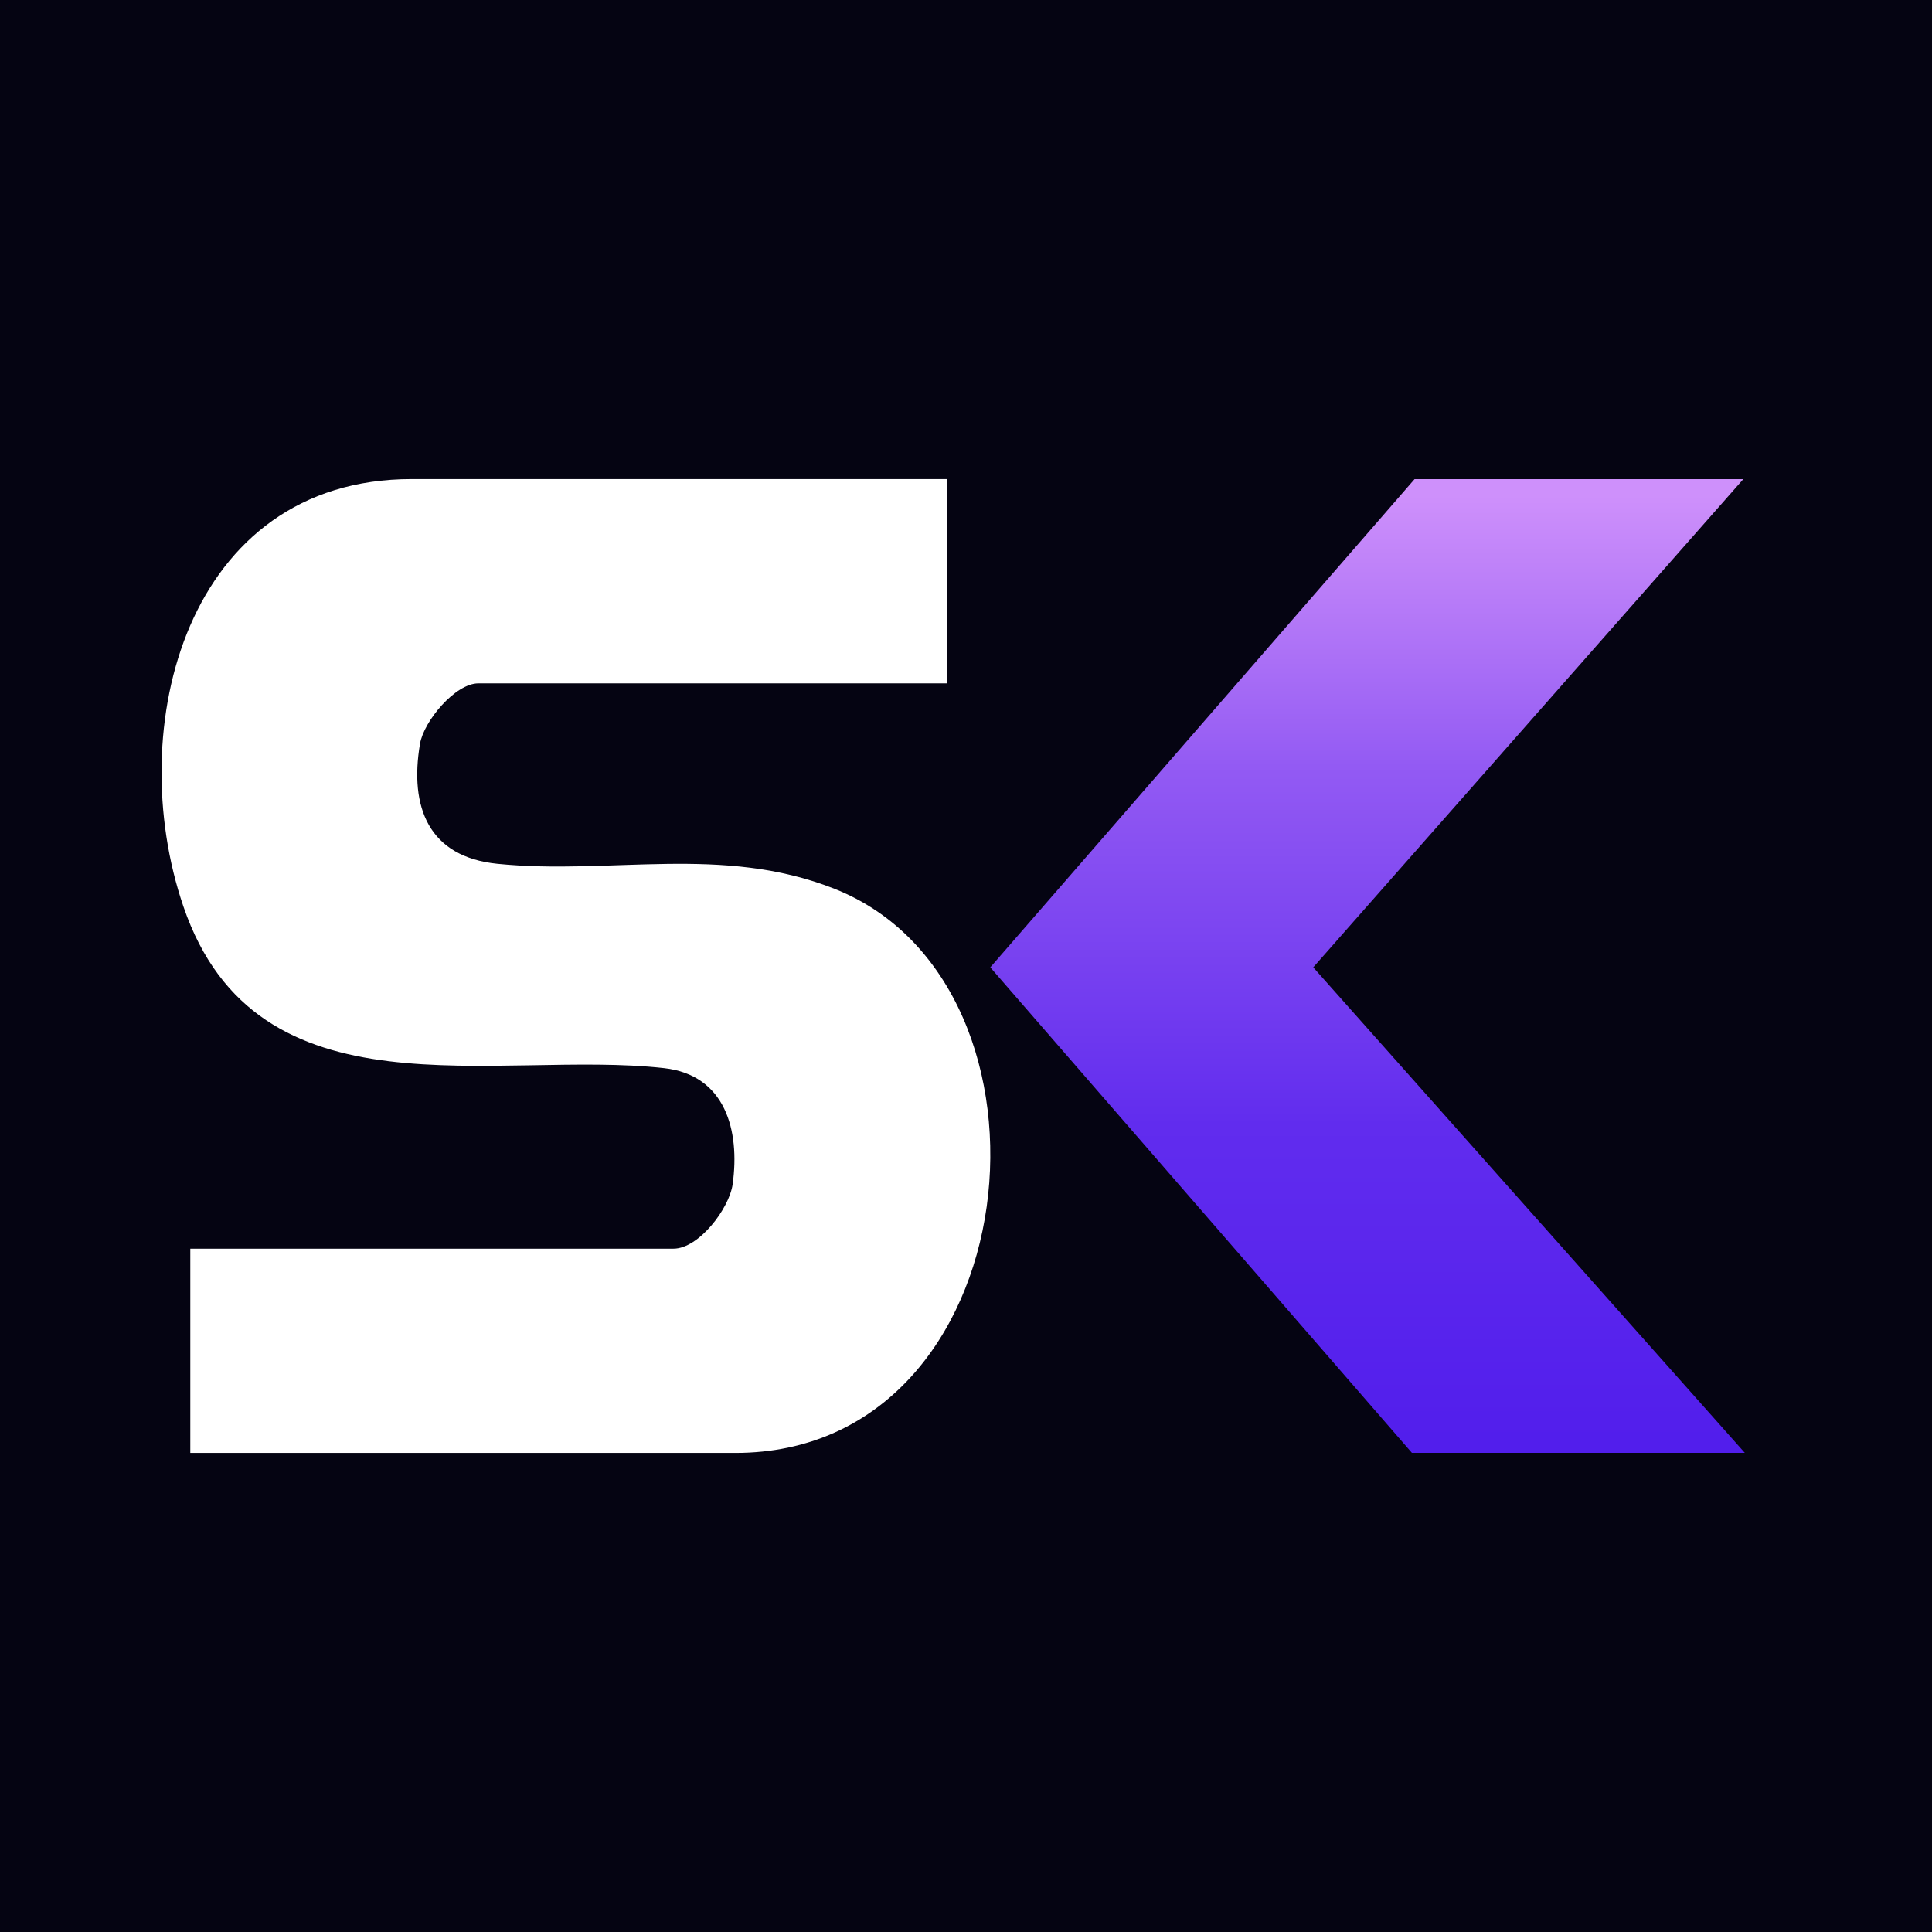
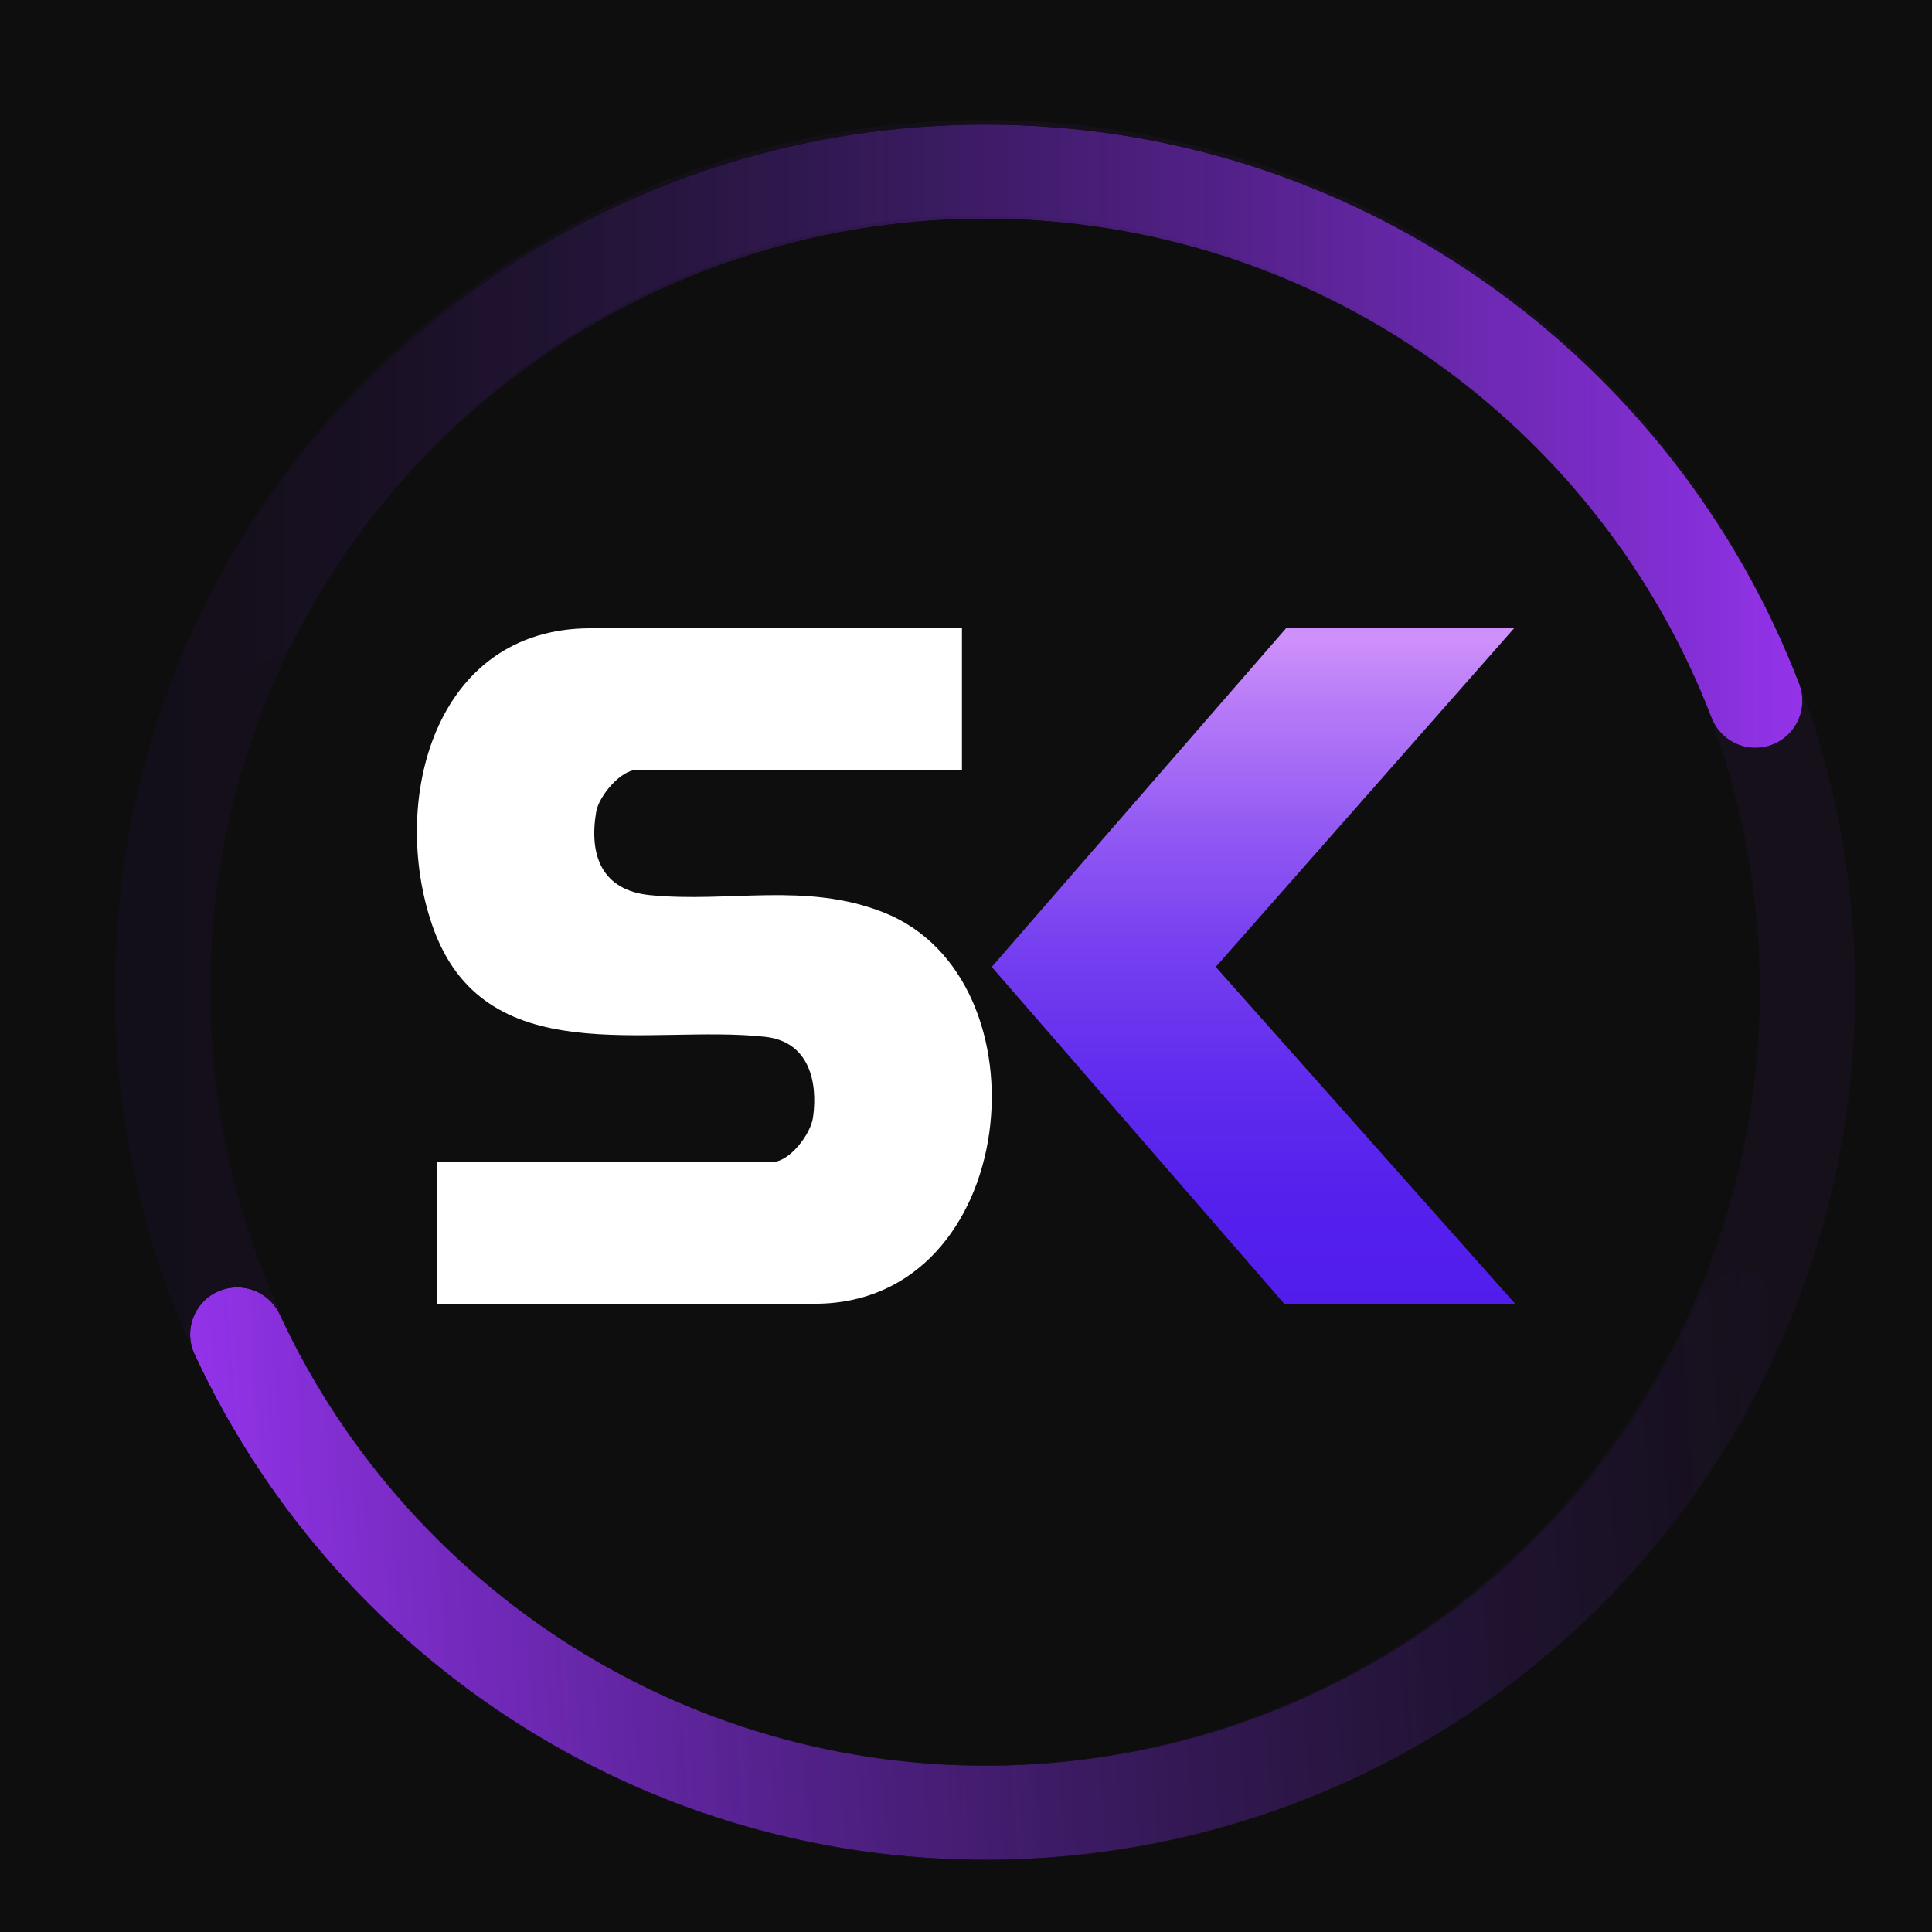
- <svg xmlns="http://www.w3.org/2000/svg" viewBox="282.40 277.75 698.49 698.49">
+ <svg xmlns="http://www.w3.org/2000/svg" xmlns:xlink="http://www.w3.org/1999/xlink" id="Layer_1" data-name="Layer 1" viewBox="0 0 1080 1080">
  <defs>
-     <linearGradient id="k" x1="776.82" y1="806.97" x2="776.82" y2="457.06" gradientUnits="userSpaceOnUse">
+     <style>
+       .cls-1 { opacity: .06; stroke: url(#linear-gradient-3); stroke-width: 53.22px; }
+       .cls-1, .cls-2, .cls-3 { fill: none; stroke-linecap: round; stroke-linejoin: round; }
+       .cls-4 { mask: url(#mask-1); }
+       .cls-5 { fill: #fff; }
+       .cls-6 { mask: url(#mask); }
+       .cls-7 { fill: url(#linear-gradient-4); }
+       .cls-2 { stroke: url(#linear-gradient-2); }
+       .cls-2, .cls-3 { stroke-width: 52.58px; }
+       .cls-8 { fill: url(#linear-gradient-6); }
+       .cls-9 { fill: url(#linear-gradient); }
+       .cls-3 { stroke: url(#linear-gradient-5); }
+       .cls-10 { fill: #0e0e0e; }
+     </style>
+     <linearGradient id="linear-gradient" x1="115.24" y1="243.85" x2="1007.57" y2="243.85" gradientUnits="userSpaceOnUse">
+       <stop offset="0" stop-color="#000" />
+       <stop offset=".08" stop-color="#090909" />
+       <stop offset=".23" stop-color="#222" />
+       <stop offset=".4" stop-color="#4b4b4b" />
+       <stop offset=".61" stop-color="#848484" />
+       <stop offset=".85" stop-color="#ccc" />
+       <stop offset="1" stop-color="#fff" />
+     </linearGradient>
+     <mask id="mask" x="115.24" y="69.65" width="892.33" height="348.39" maskUnits="userSpaceOnUse">
+       <path class="cls-9" d="M981.28,418.05c-10.57,0-20.53-6.42-24.55-16.87-64.07-166.84-227.24-278.94-406.01-278.94-162.77,0-310.63,89.76-385.87,234.26-6.7,12.88-22.58,17.88-35.46,11.18-12.88-6.71-17.88-22.58-11.18-35.46,40.54-77.85,101.46-143.47,176.16-189.77,76.86-47.62,165.5-72.79,256.34-72.79,100.51,0,197.01,30.35,279.08,87.78,39.52,27.65,74.66,60.92,104.46,98.88,30.08,38.32,54.15,80.72,71.55,126.01,5.21,13.55-1.56,28.76-15.12,33.97-3.1,1.19-6.29,1.75-9.42,1.75Z" />
+     </mask>
+     <linearGradient id="linear-gradient-2" x1="115.25" y1="243.85" x2="1007.57" y2="243.85" gradientUnits="userSpaceOnUse">
+       <stop offset="0" stop-color="#6d28d9" />
+       <stop offset="1" stop-color="#9333ea" />
+     </linearGradient>
+     <linearGradient id="linear-gradient-3" x1="64.35" y1="553.52" x2="1036.97" y2="553.52" xlink:href="#linear-gradient-2" />
+     <linearGradient id="linear-gradient-4" x1="115.24" y1="-377.73" x2="1007.57" y2="-377.73" gradientTransform="translate(1096.29 450.99) rotate(176.17)" xlink:href="#linear-gradient" />
+     <mask id="mask-1" x="106.29" y="710.77" width="893.62" height="328.86" maskUnits="userSpaceOnUse">
+       <path class="cls-7" d="M130.82,719.7c10.54-.71,20.92,5.03,25.62,15.19,75.09,162.18,245.38,263.12,423.75,251.16,162.41-10.89,303.93-110.34,369.34-259.55,5.83-13.3,21.34-19.35,34.63-13.52,13.3,5.83,19.35,21.34,13.52,34.63-35.24,80.39-91.63,149.94-163.08,201.12-73.5,52.66-160.26,83.7-250.9,89.77-100.28,6.72-198.6-17.11-284.33-68.91-41.28-24.95-78.57-55.79-110.84-91.67-32.57-36.22-59.43-76.91-79.81-120.95-6.1-13.18-.36-28.8,12.81-34.9,3.01-1.4,6.15-2.17,9.28-2.38Z" />
+     </mask>
+     <linearGradient id="linear-gradient-5" x1="115.25" y1="-377.73" x2="1007.57" y2="-377.73" gradientTransform="translate(1096.29 450.99) rotate(176.17)" xlink:href="#linear-gradient-2" />
+     <linearGradient id="linear-gradient-6" x1="700.68" y1="733.01" x2="700.68" y2="357.75" gradientUnits="userSpaceOnUse">
      <stop offset="0" stop-color="#511dec" />
+       <stop offset=".17" stop-color="#5520ec" />
      <stop offset=".35" stop-color="#612cee" />
+       <stop offset=".54" stop-color="#763ff0" />
      <stop offset=".72" stop-color="#935af3" />
+       <stop offset=".91" stop-color="#b87cf8" />
      <stop offset="1" stop-color="#ce90fb" />
    </linearGradient>
  </defs>
-   <rect x="282.40" y="277.75" width="698.49" height="698.49" fill="#050412" />
-   <path fill="#ffffff" d="M624.89,450.96v73.85h-169.55c-8.31,0-19.71,13.61-21.1,21.88-3.85,22.84,3.08,40.87,28.01,43.36,41.11,4.12,81.2-7.02,121.79,9.01,87.69,34.64,71.11,203.98-35.74,203.98h-197.1v-73.85h174.72c9.09,0,20.14-14.45,21.37-23.34,2.68-19.44-2.65-39.45-24.8-41.93-60.55-6.78-147.14,19.57-173.79-58.46-22.06-64.57,1.02-154.51,82.56-154.51h193.65Z" />
-   <polygon fill="url(#k)" points="792.86 803.02 913.22 803.02 757.19 627.48 912.67 450.98 793.81 450.98 640.43 627.48 792.86 803.02" />
+   <rect class="cls-10" x="0" width="1080" height="1080" />
+   <g class="cls-6">
+     <path class="cls-2" d="M141.54,344.36c76.86-147.61,231.26-248.41,409.19-248.41,196.39,0,364.11,122.8,430.55,295.81" />
+   </g>
+   <ellipse class="cls-1" cx="550.66" cy="553.52" rx="459.7" ry="459.81" />
+   <g class="cls-4">
+     <path class="cls-3" d="M973.61,737.06c-66.82,152.42-214.12,263.32-391.66,275.22-195.96,13.13-371.51-98.17-449.37-266.35" />
+   </g>
+   <g>
+     <path class="cls-5" d="M537.74,351.2v79.2h-181.84c-8.92,0-21.14,14.6-22.63,23.47-4.13,24.5,3.31,43.83,30.04,46.51,44.09,4.42,87.08-7.53,130.61,9.67,94.04,37.15,76.27,218.75-38.33,218.75h-211.38v-79.2h187.38c9.75,0,21.6-15.49,22.91-25.03,2.88-20.85-2.85-42.31-26.6-44.97-64.93-7.27-157.8,20.99-186.38-62.69-23.66-69.25,1.09-165.7,88.54-165.7h207.68Z" />
+     <polygon class="cls-8" points="717.87 728.78 846.96 728.78 679.62 540.52 846.37 351.22 718.89 351.22 554.4 540.52 717.87 728.78" />
+   </g>
</svg>
